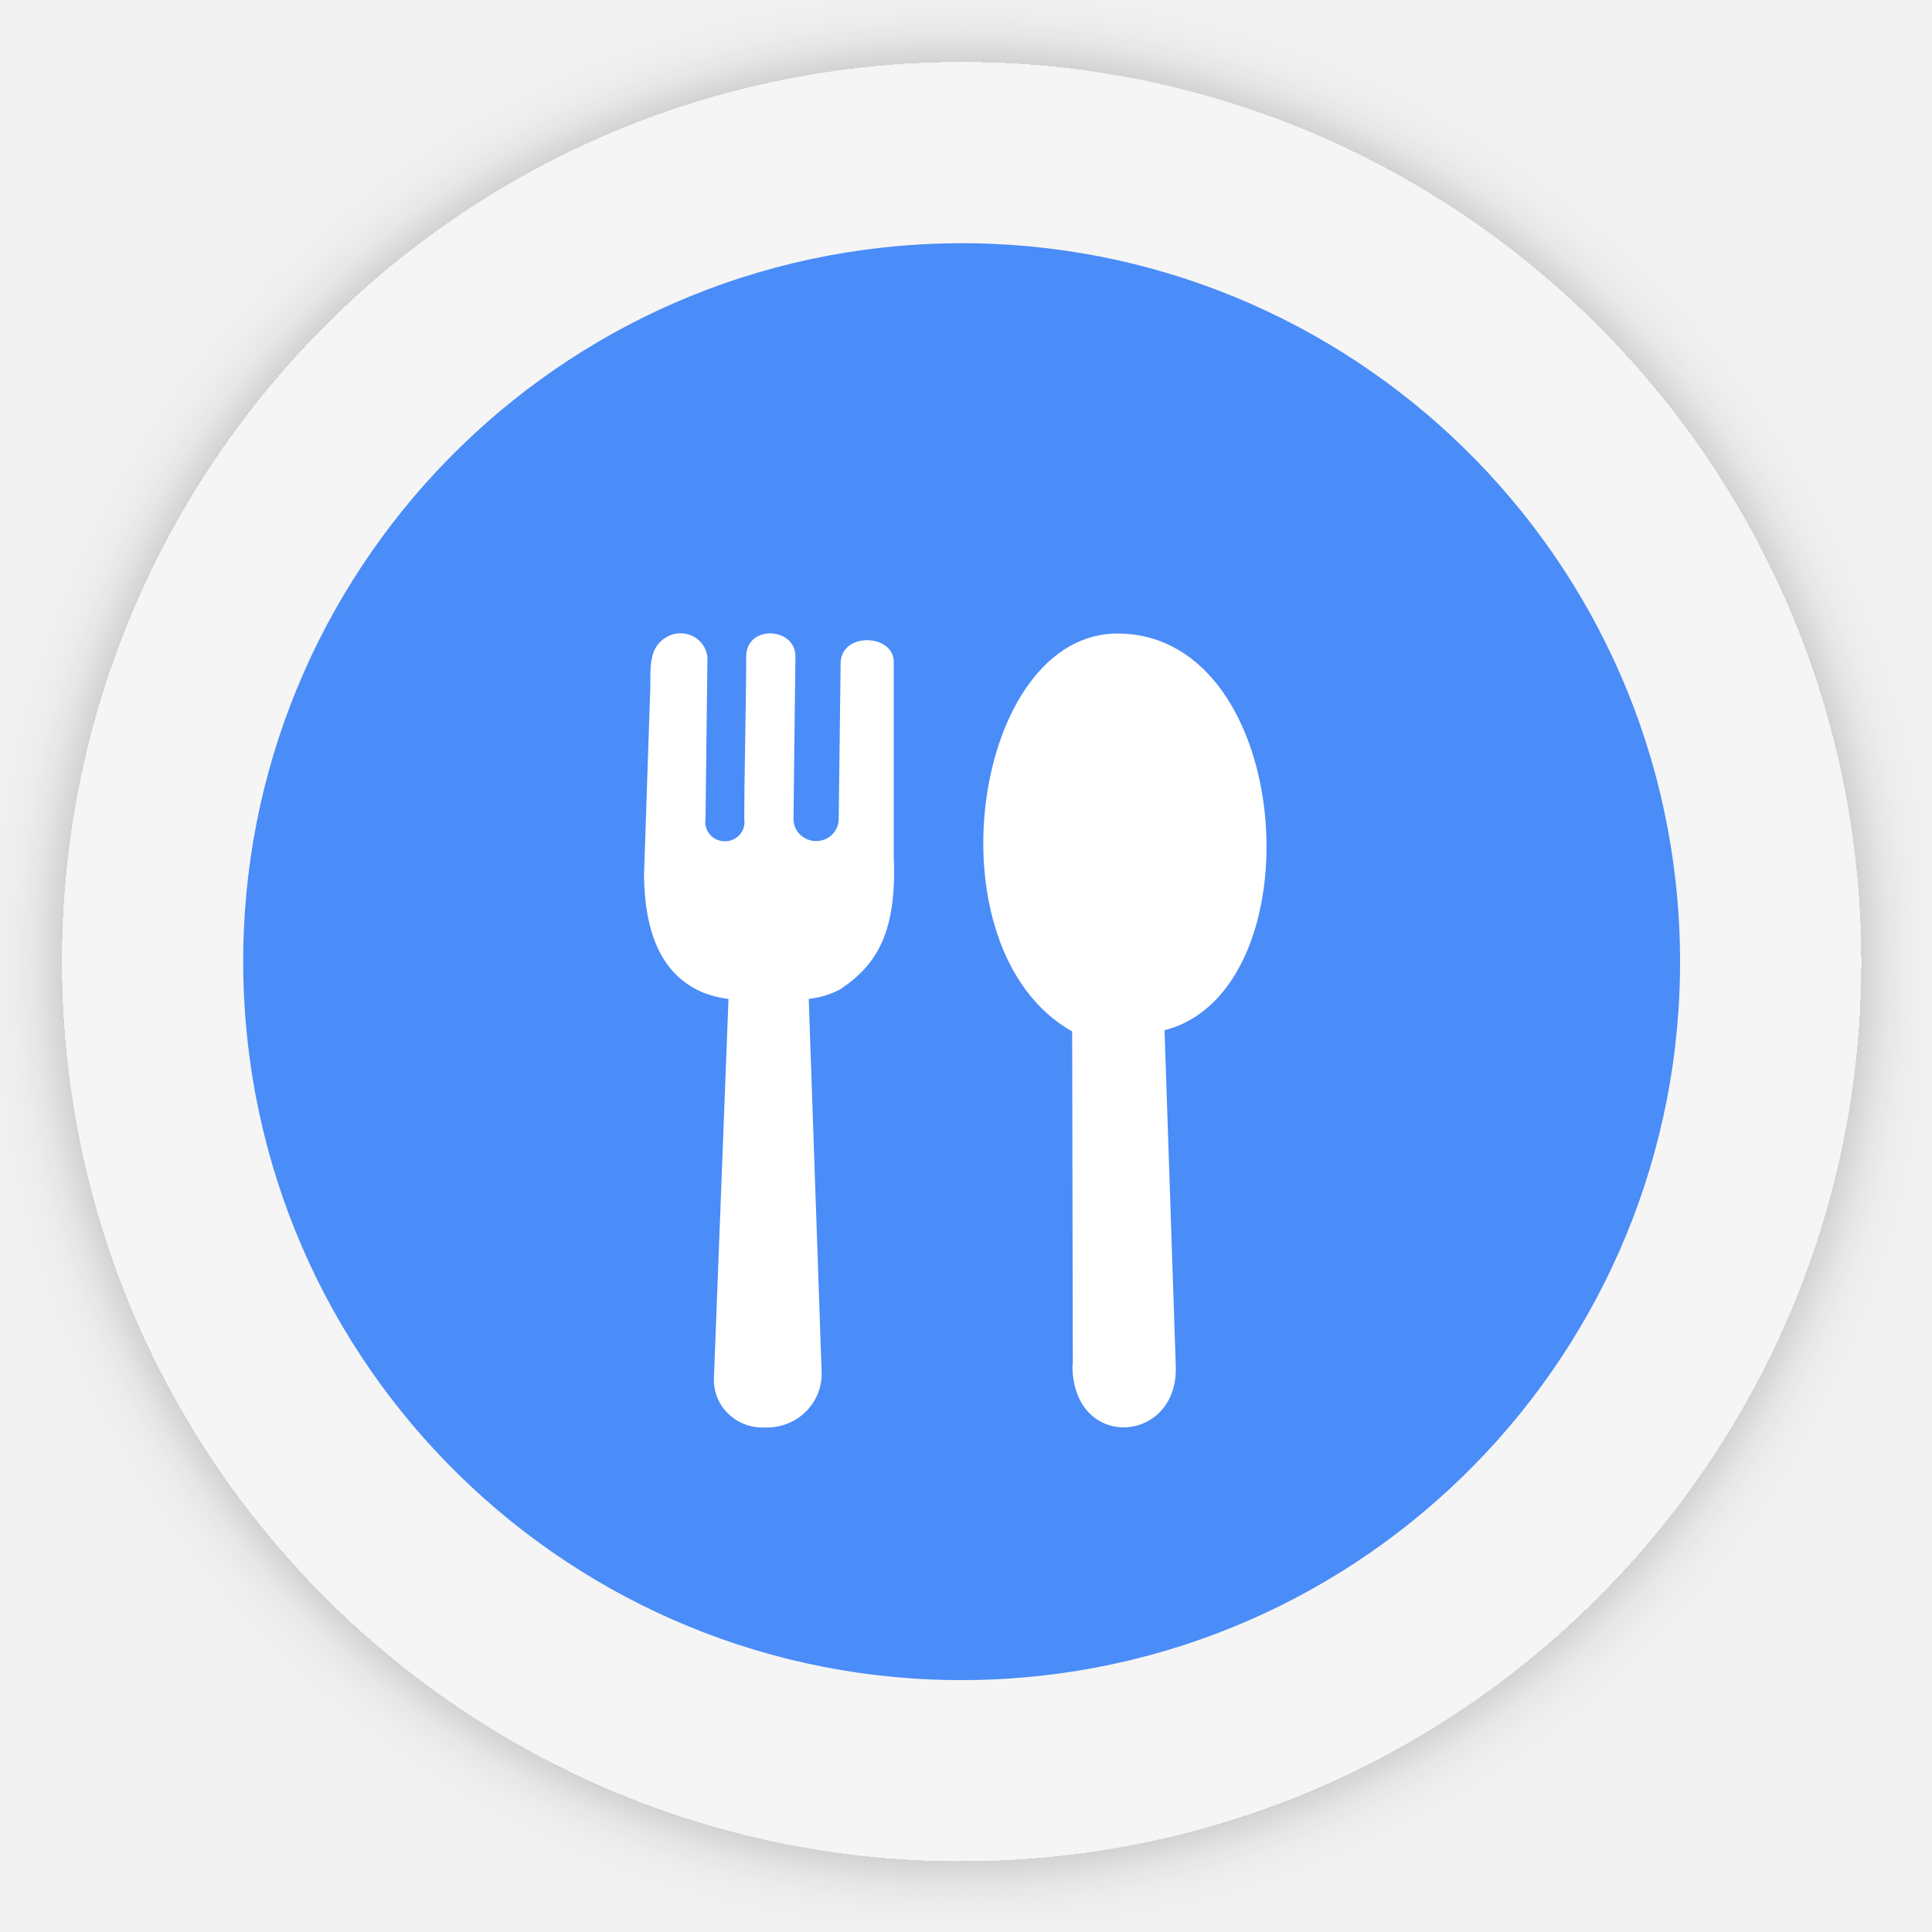
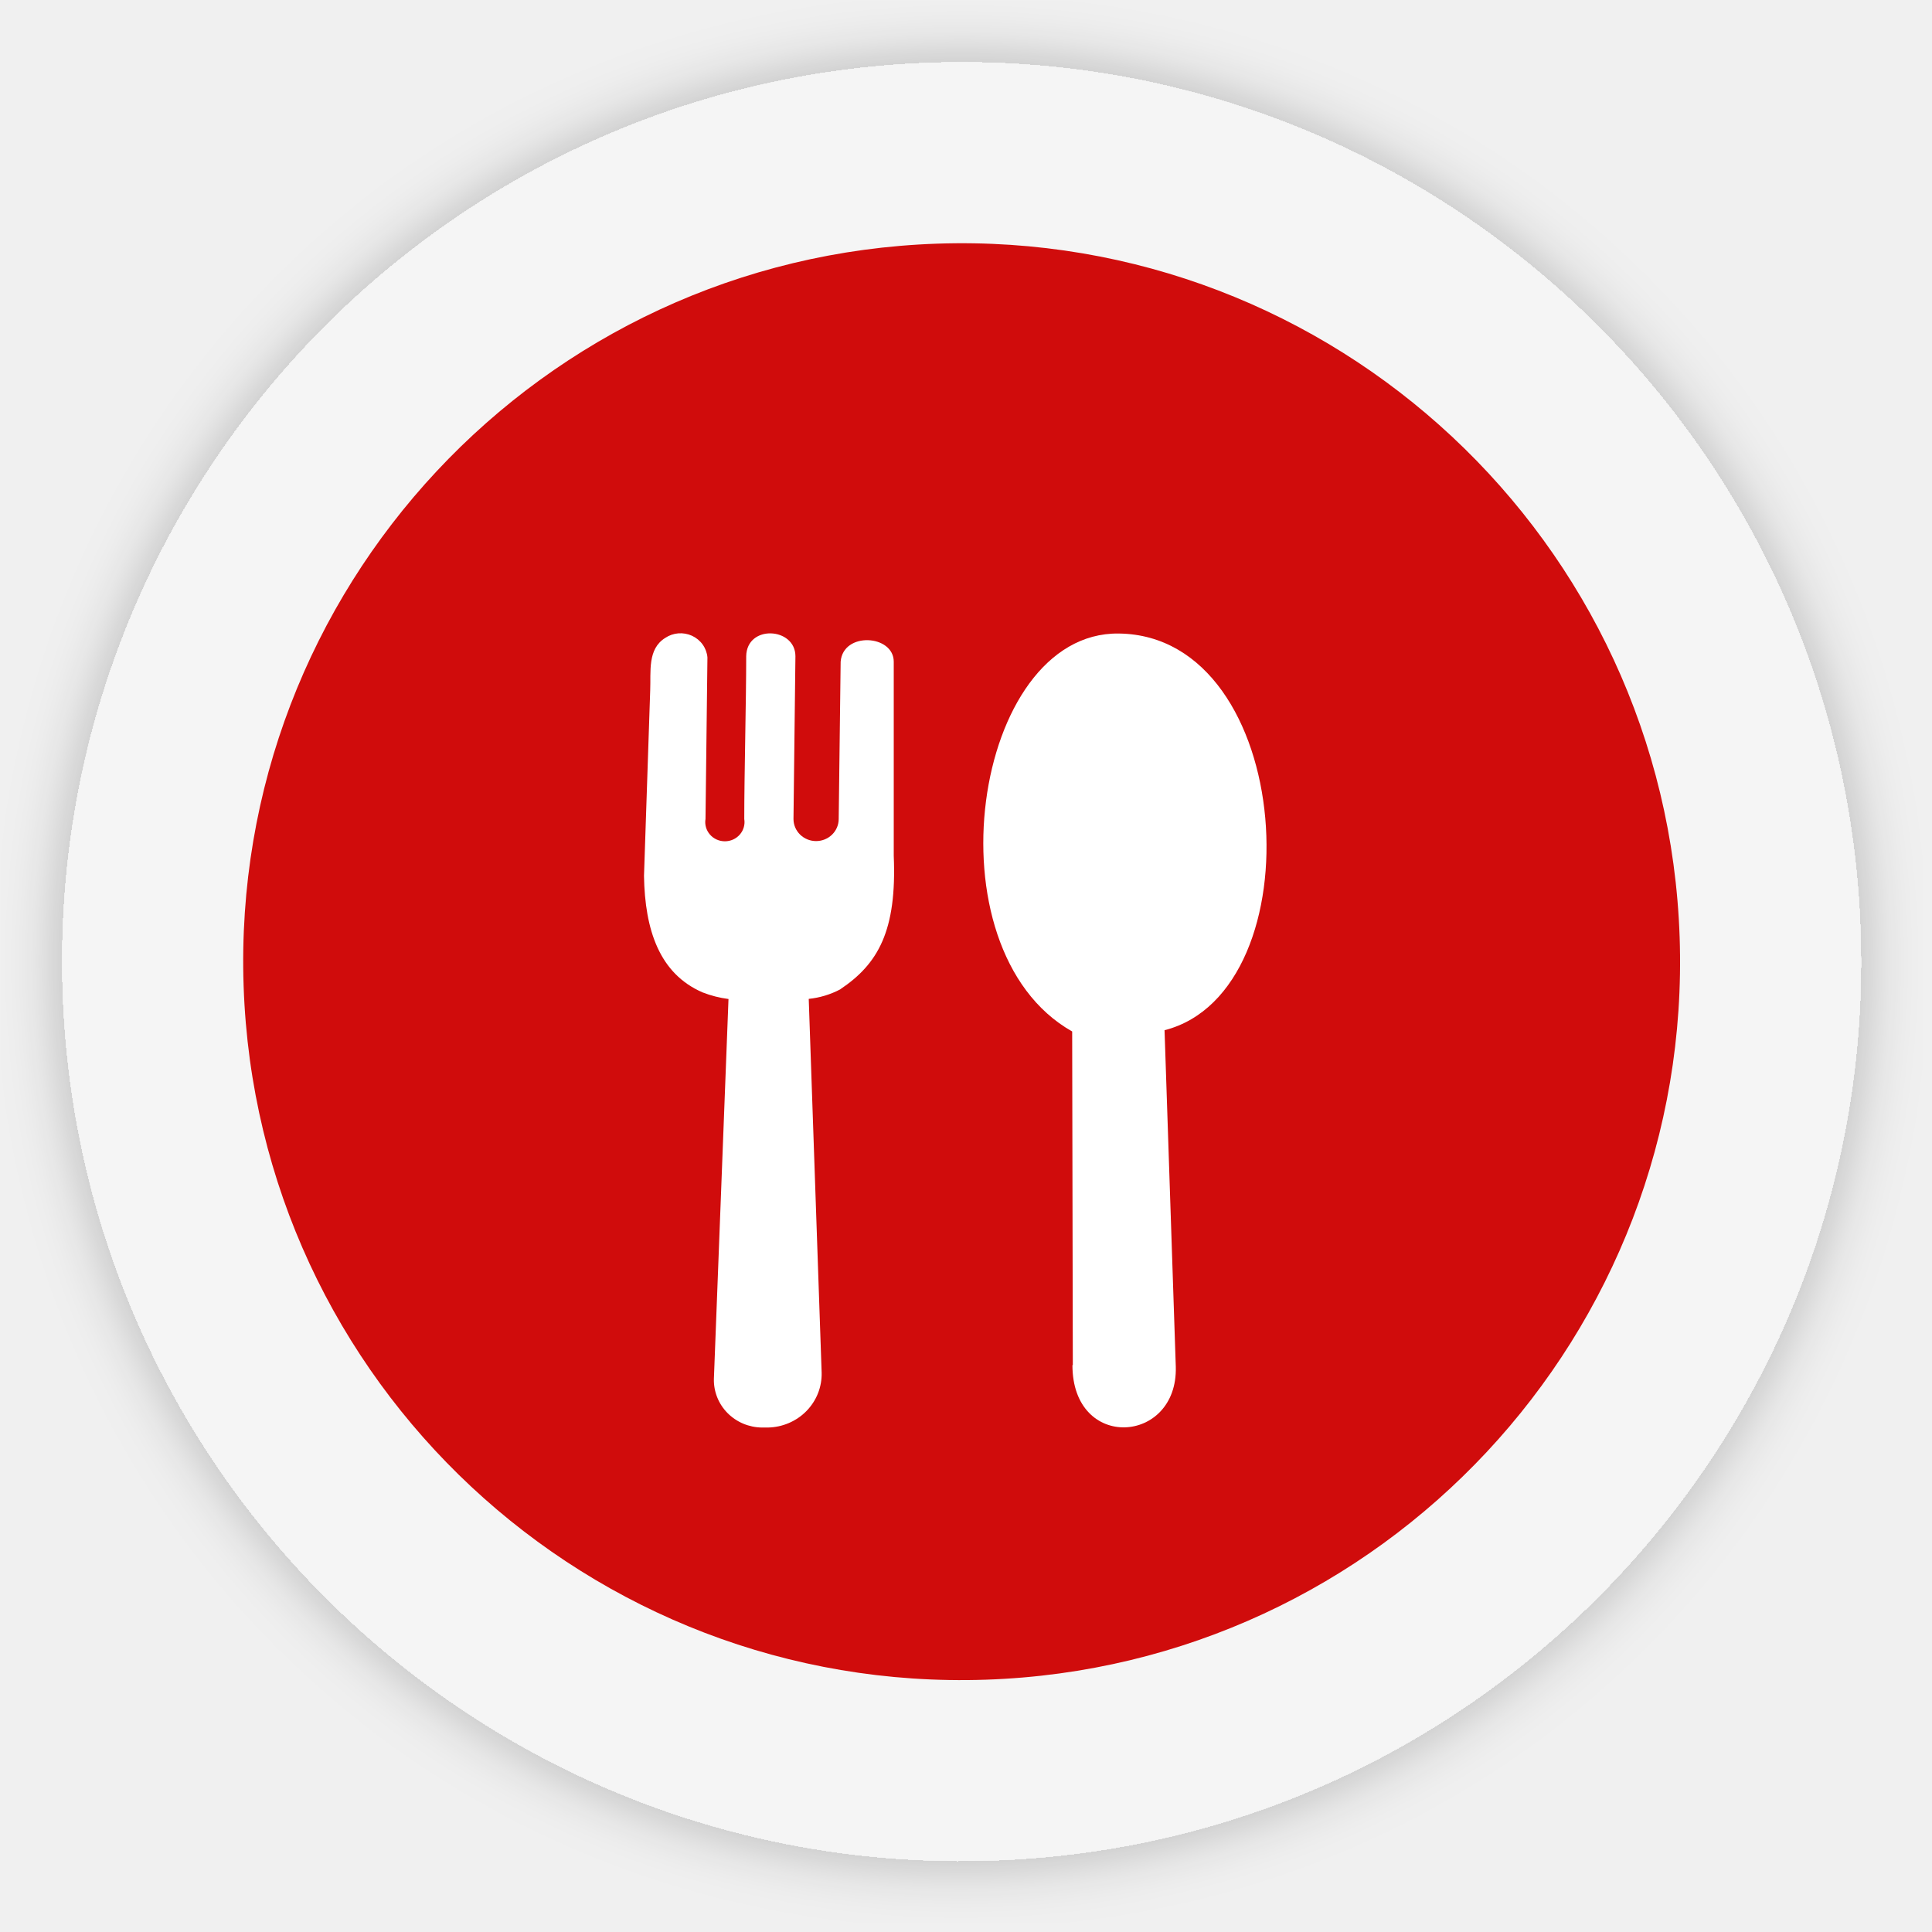
<svg xmlns="http://www.w3.org/2000/svg" width="180" height="180" viewBox="0 0 180 180" fill="none">
  <g filter="url(#filter0_d_3024_11874)">
    <circle cx="89.594" cy="89.594" r="83.785" transform="rotate(-1.95428 89.5935 89.5939)" fill="#F5F5F5" />
  </g>
-   <path d="M156.489 87.314C157.749 124.259 128.821 155.231 91.876 156.492C54.93 157.752 23.958 128.824 22.698 91.879C21.437 54.934 50.365 23.961 87.311 22.701C124.256 21.44 155.228 50.368 156.489 87.314Z" fill="#4A8CF8" />
+   <path d="M156.489 87.314C157.749 124.259 128.821 155.231 91.876 156.492C54.93 157.752 23.958 128.824 22.698 91.879C21.437 54.934 50.365 23.961 87.311 22.701C124.256 21.44 155.228 50.368 156.489 87.314Z" fill="#D00C0C" />
  <path d="M83.268 79.716C83.569 86.743 81.8 89.815 78.285 92.169H78.297C77.383 92.653 76.381 92.957 75.348 93.064L76.551 127.892C76.567 128.55 76.45 129.205 76.206 129.819C75.962 130.432 75.596 130.993 75.129 131.468C74.663 131.943 74.105 132.322 73.487 132.585C72.87 132.848 72.205 132.989 71.532 133H70.978C70.379 132.992 69.787 132.868 69.236 132.635C68.686 132.402 68.189 132.064 67.773 131.642C67.358 131.219 67.032 130.72 66.816 130.173C66.6 129.626 66.496 129.043 66.512 128.457L67.872 93.075C67.047 92.969 66.239 92.764 65.465 92.463C61.432 90.721 60.084 86.637 60 81.611L60.578 64.32C60.65 62.555 60.313 60.472 61.974 59.436C62.337 59.191 62.758 59.044 63.197 59.008C63.636 58.973 64.077 59.051 64.476 59.234C64.874 59.418 65.216 59.701 65.468 60.054C65.72 60.407 65.873 60.819 65.91 61.248L65.73 76.303C65.687 76.559 65.701 76.821 65.772 77.071C65.843 77.321 65.969 77.552 66.141 77.75C66.313 77.948 66.526 78.107 66.767 78.216C67.008 78.325 67.27 78.381 67.535 78.381C67.801 78.381 68.063 78.325 68.304 78.216C68.544 78.107 68.758 77.948 68.93 77.75C69.102 77.552 69.227 77.321 69.298 77.071C69.369 76.821 69.384 76.559 69.341 76.303C69.341 72.101 69.522 65.356 69.522 61.142C69.57 58.165 74.108 58.435 74.108 61.142L73.927 76.303C73.927 76.849 74.149 77.373 74.544 77.759C74.939 78.145 75.475 78.362 76.034 78.362C76.592 78.362 77.128 78.145 77.523 77.759C77.918 77.373 78.14 76.849 78.14 76.303L78.321 61.649C78.549 58.824 83.268 59.13 83.268 61.649V79.716Z" fill="white" />
  <path d="M99.892 96.1L99.952 127.185H99.916C99.916 135.225 109.75 134.554 109.546 127.339L108.498 95.983C122.703 92.346 120.74 59.212 104.225 59.024C90.635 58.859 86.302 88.426 99.892 96.1Z" fill="white" />
  <defs>
    <filter id="filter0_d_3024_11874" x="0.108" y="0.108" width="178.972" height="178.972" filterUnits="userSpaceOnUse" color-interpolation-filters="sRGB">
      <feFlood flood-opacity="0" result="BackgroundImageFix" />
      <feColorMatrix in="SourceAlpha" type="matrix" values="0 0 0 0 0 0 0 0 0 0 0 0 0 0 0 0 0 0 127 0" result="hardAlpha" />
      <feOffset />
      <feGaussianBlur stdDeviation="2.85" />
      <feComposite in2="hardAlpha" operator="out" />
      <feColorMatrix type="matrix" values="0 0 0 0 0 0 0 0 0 0 0 0 0 0 0 0 0 0 0.25 0" />
      <feBlend mode="normal" in2="BackgroundImageFix" result="effect1_dropShadow_3024_11874" />
      <feBlend mode="normal" in="SourceGraphic" in2="effect1_dropShadow_3024_11874" result="shape" />
    </filter>
  </defs>
</svg>
